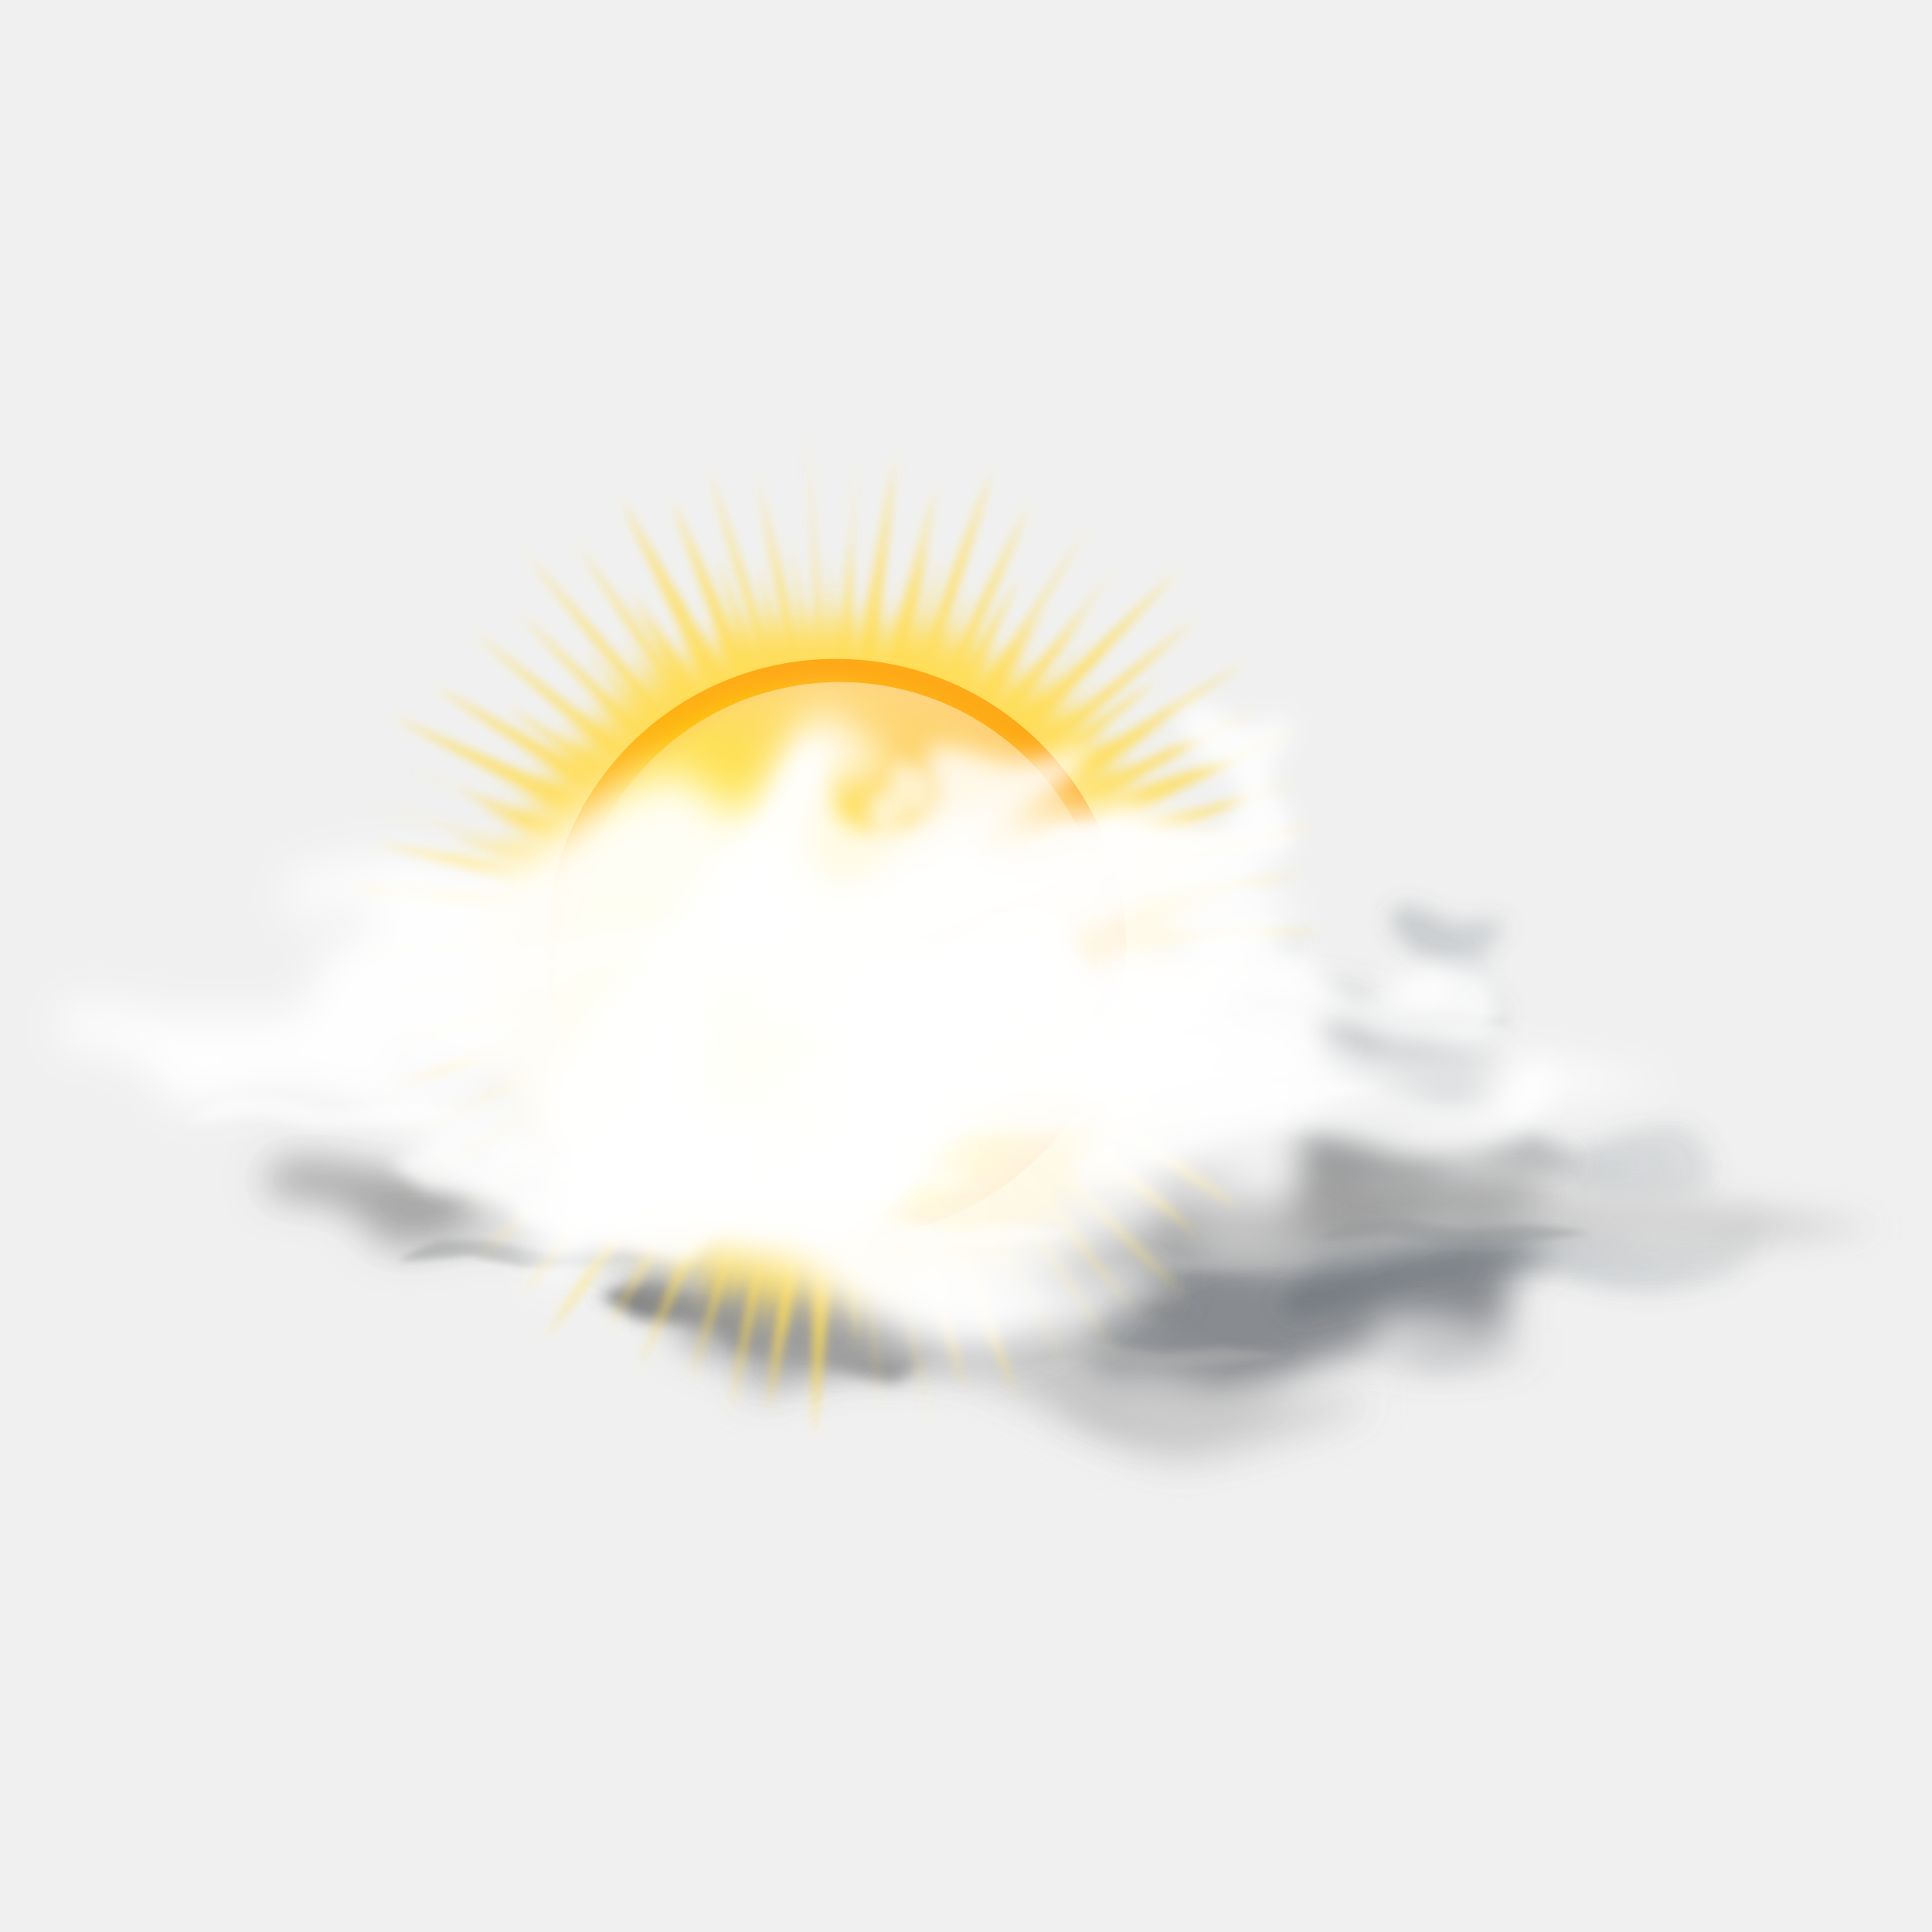
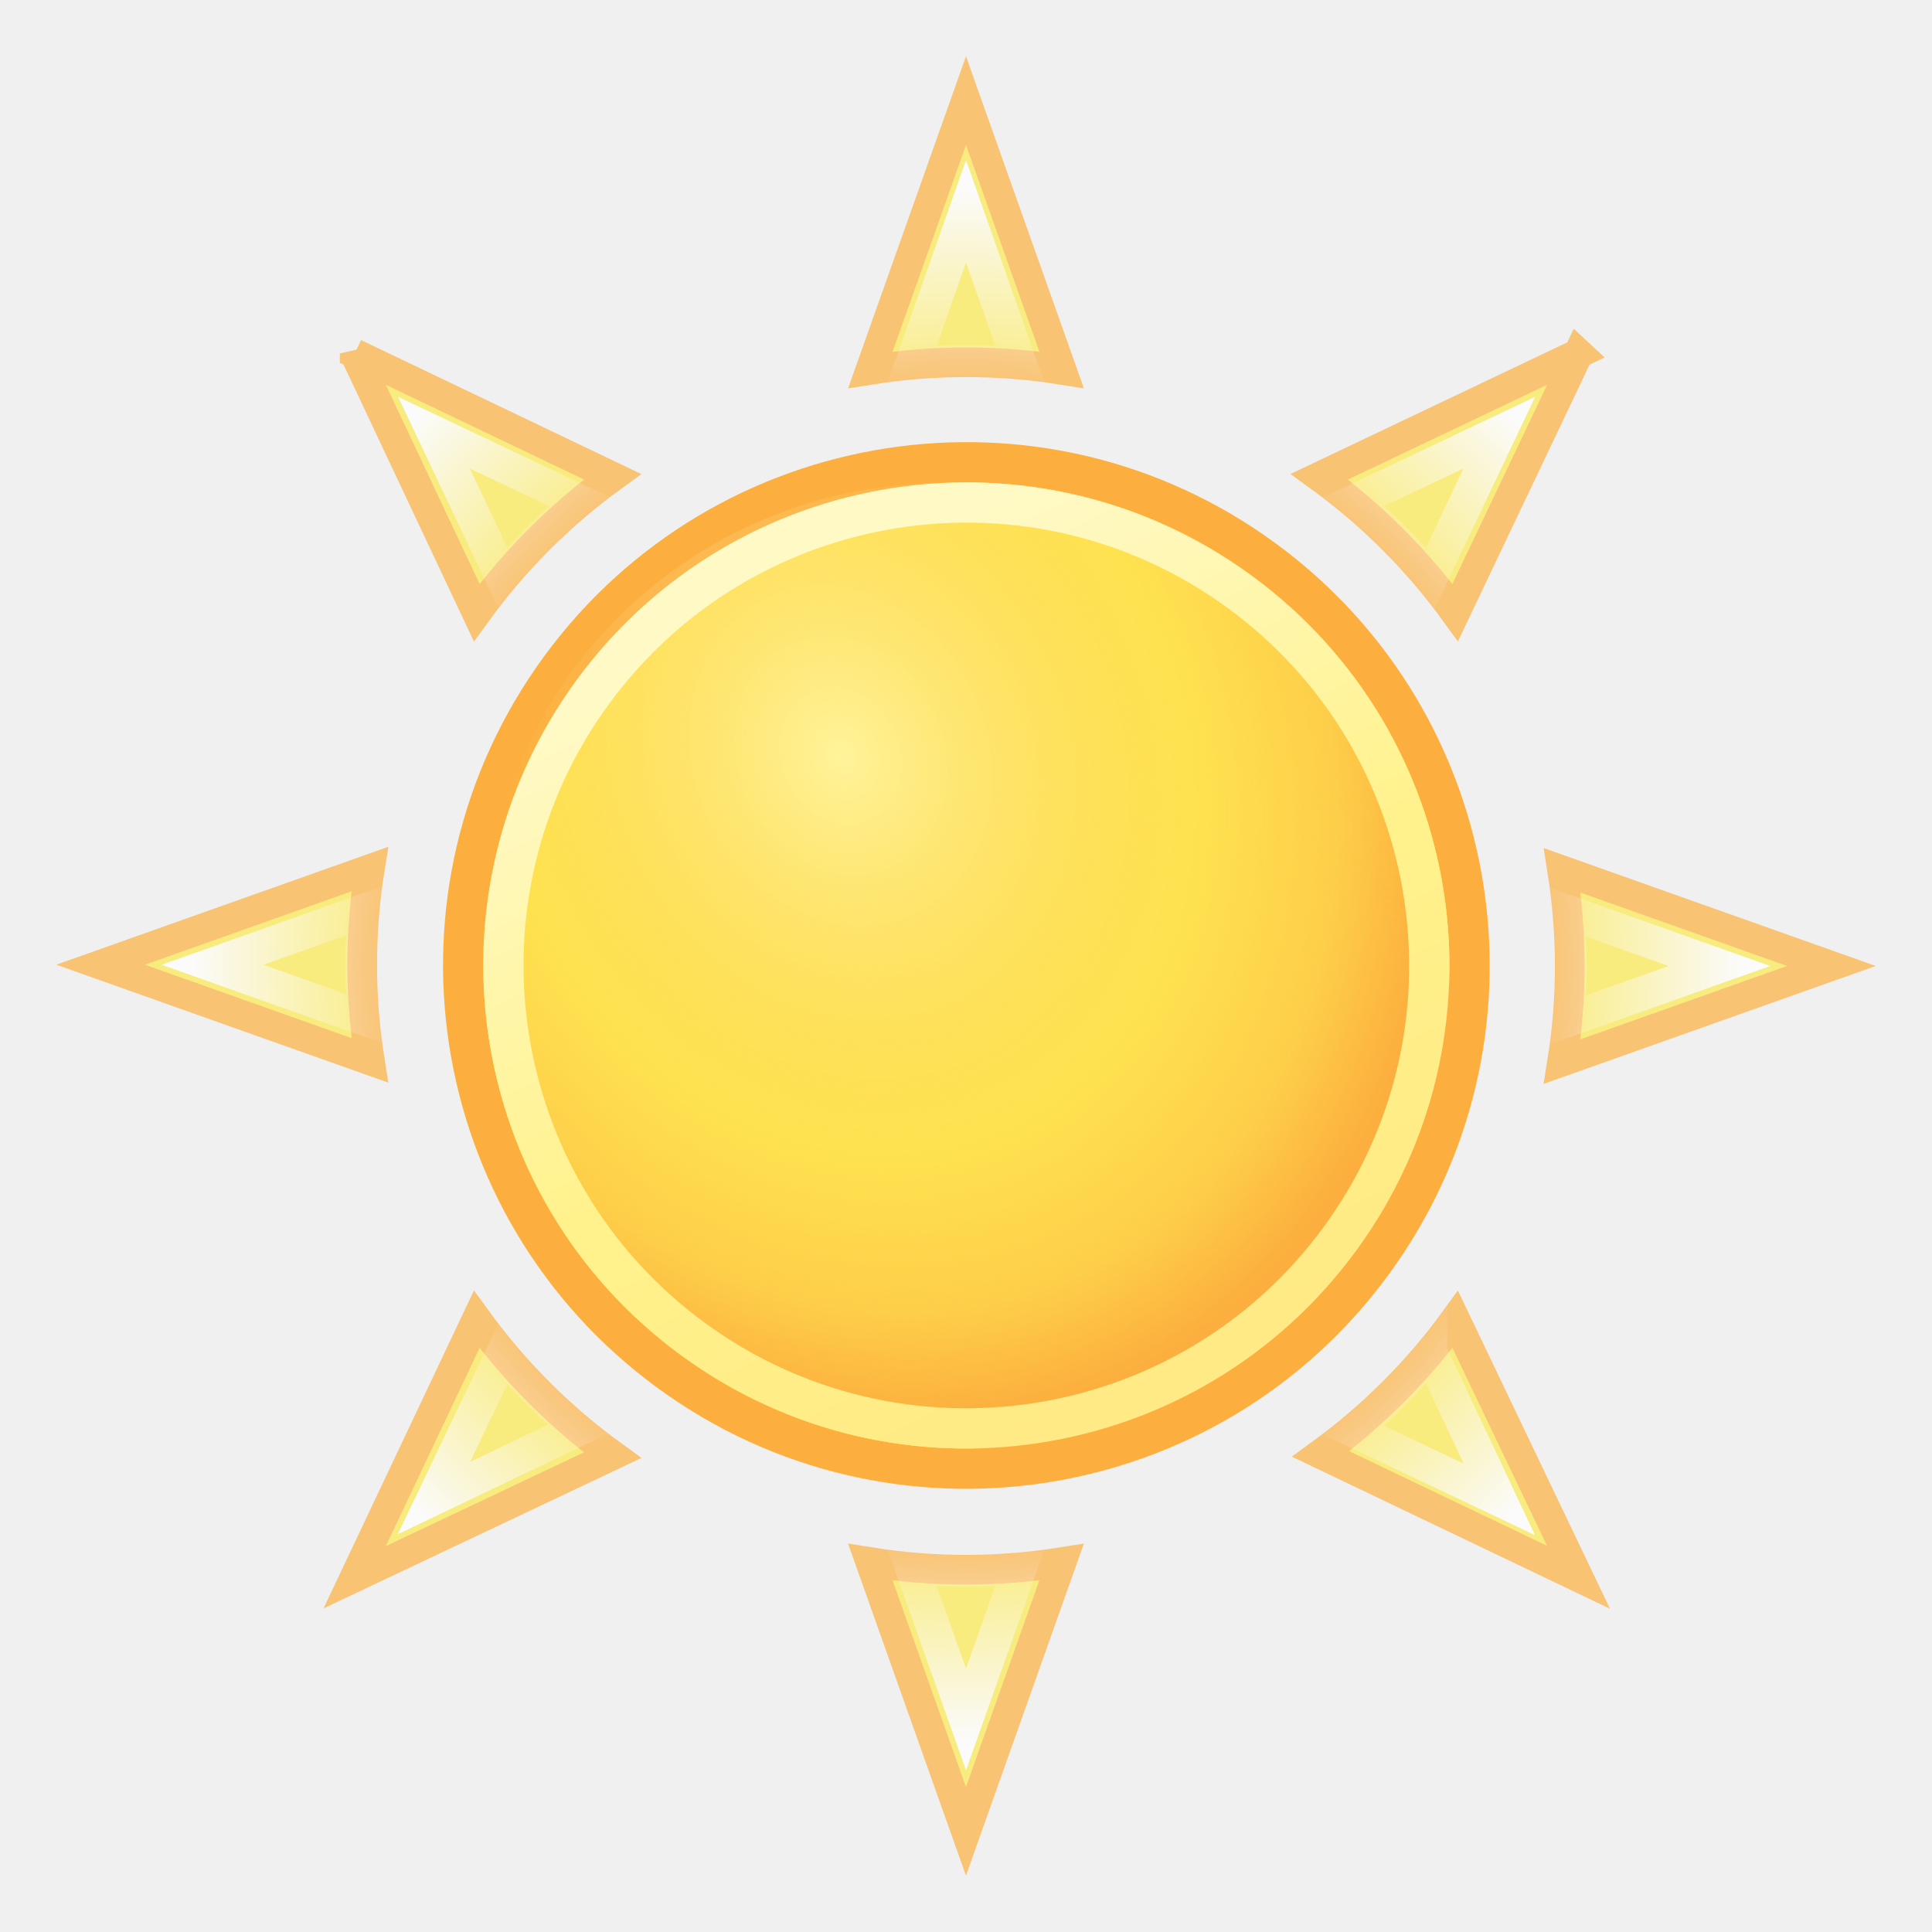
- <svg xmlns="http://www.w3.org/2000/svg" viewBox="0 0 110 110">
+ <svg xmlns="http://www.w3.org/2000/svg" viewBox="0 0 48 48">
  <defs>
-     <filter id="l">
-       <feGaussianBlur stdDeviation="1.037" />
-     </filter>
-     <filter id="k">
-       <feGaussianBlur stdDeviation="1.886" />
-     </filter>
-     <filter id="s">
-       <feGaussianBlur stdDeviation=".98" />
-     </filter>
-     <filter id="r">
-       <feGaussianBlur stdDeviation="3.03" />
-     </filter>
-     <filter id="t">
-       <feGaussianBlur stdDeviation="2.02" />
-     </filter>
-     <filter id="d" x="-.088" y="-.105" width="1.176" height="1.211">
-       <feGaussianBlur stdDeviation="1.831" />
-     </filter>
-     <filter id="g" x="-.065" y="-.183" width="1.13" height="1.365">
-       <feGaussianBlur stdDeviation=".987" />
-     </filter>
-     <filter id="f" x="-.029" y="-.137" width="1.058" height="1.274">
-       <feGaussianBlur stdDeviation=".697" />
-     </filter>
-     <filter id="c" x="-.041" y="-.32" width="1.081" height="1.64">
-       <feGaussianBlur stdDeviation="1.549" />
-     </filter>
-     <filter id="j" x="-.059" y="-.143" width="1.119" height="1.287">
-       <feGaussianBlur stdDeviation="1.635" />
-     </filter>
-     <filter id="i" x="-.121" y="-.354" width="1.241" height="1.709">
-       <feGaussianBlur stdDeviation="1.919" />
-     </filter>
-     <filter id="h" x="-.134" y="-.428" width="1.268" height="1.857">
-       <feGaussianBlur stdDeviation="1.352" />
-     </filter>
-     <filter id="a" x="-.033" y="-.348" width="1.066" height="1.696">
-       <feGaussianBlur stdDeviation=".366" />
-     </filter>
-     <filter id="e" x="-.277" y="-.3" width="1.555" height="1.599">
-       <feGaussianBlur stdDeviation=".788" />
-     </filter>
-     <filter id="b" x="-.111" y="-.468" width="1.223" height="1.936">
-       <feGaussianBlur stdDeviation=".985" />
-     </filter>
-     <linearGradient id="q" x1="-698.88" x2="-562.49" y1="406.01" y2="363.51" gradientUnits="userSpaceOnUse">
-       <stop stop-color="#57646d" offset="0" />
-       <stop stop-color="#57646d" stop-opacity="0" offset="1" />
+     <linearGradient id="c" x1="-28.969" x2="-37.197" y1="-25.327" y2="-9.559" gradientUnits="userSpaceOnUse">
+       <stop stop-color="#fff9c6" offset="0" />
+       <stop stop-color="#fff28c" offset=".542" />
+       <stop stop-color="#ffea85" offset="1" />
    </linearGradient>
-     <linearGradient id="p" x1="-654.24" x2="-665.48" y1="414.32" y2="358.17" gradientUnits="userSpaceOnUse">
-       <stop stop-color="#ccc" offset="0" />
-       <stop stop-color="#808080" offset="1" />
-     </linearGradient>
-     <linearGradient id="o" x1="63.077" x2="183.11" y1="386.07" y2="268.06" gradientUnits="userSpaceOnUse">
-       <stop stop-color="#ff0" offset="0" />
-       <stop stop-color="#ff0" stop-opacity="0" offset="1" />
-     </linearGradient>
-     <linearGradient id="n" x1="142.85" x2="124.3" y1="208.28" y2="313.87" gradientUnits="userSpaceOnUse">
-       <stop stop-color="#fff" offset="0" />
-       <stop stop-color="#fff" stop-opacity="0" offset="1" />
-     </linearGradient>
-     <radialGradient id="m" cx="115.06" cy="341.26" r="50.508" gradientTransform="matrix(.99926 -.03854 .05657 1.4667 -19.219 -154.83)" gradientUnits="userSpaceOnUse">
-       <stop stop-color="#ff0" offset="0" />
-       <stop stop-color="#fea917" offset="1" />
+     <radialGradient id="b" cx="-33.519" cy="-22.113" r="9.5" gradientTransform="matrix(.48774 1.2924 -1.1027 .49724 -41.774 32.415)" gradientUnits="userSpaceOnUse">
+       <stop stop-color="#fff7c2" stop-opacity=".638" offset="0" />
+       <stop stop-color="#fcaf3e" stop-opacity=".183" offset=".594" />
+       <stop stop-color="#fcaf3e" stop-opacity=".505" offset=".839" />
+       <stop stop-color="#fcaf3e" offset="1" />
+     </radialGradient>
+     <radialGradient id="a" cx="24" cy="23.382" r="19.142" gradientTransform="matrix(1.0067 2.2353e-16 -2.2372e-16 1.0075 -.16082 .42698)" gradientUnits="userSpaceOnUse">
+       <stop stop-color="#fff" stop-opacity="0" offset="0" />
+       <stop stop-color="#fff" stop-opacity="0" offset=".75" />
+       <stop stop-color="#fff" offset="1" />
    </radialGradient>
  </defs>
-   <g transform="translate(-403.72 -258.78)">
-     <g transform="matrix(.59035 0 0 .59035 842.29 95.912)">
-       <path d="m-639.68 410.16c2.676 3.585 8.703 3.41 13.132 2.778 2.647-0.378 4.651-2.651 7.071-3.788 2.221-1.044 4.417-2.272 6.819-2.778 5.768-1.216 17.678-0.505 17.678-0.505s-15.248 3.642-15.405-1.515c-0.065-2.13 4.208-0.68 6.314-1.01 2.188-0.343 6.061 3.03 6.566-1.01s-0.758-3.535 0.758-4.041 3.788-1.768 3.788-1.768-3.947-3.164-6.061-4.546c-1.861-1.217-5.159-1.156-5.808-3.283-0.605-1.98 1.214-4.199 2.778-5.556 1.207-1.046 5.051-0.505 4.546-1.515s-2.018-3.37-3.535-4.546c-2.175-1.686-4.977-2.379-7.576-3.283-2.469-0.859-4.985-1.681-7.576-2.02-2.003-0.263-4.042-0.059-6.061 0-2.866 0.084-5.971-0.669-8.586 0.505-2.715 1.219-5.066 3.611-6.313 6.313-4.426 9.584-8.84 23.108-2.525 31.567z" fill="#76797e" filter="url(#d)" opacity=".85" />
-       <path d="m-656.47 379.9c2.21-2.652 5.511-4.321 7.5-7.143 0.675-0.958 0.74-2.266 1.429-3.214 0.941-1.296 2.015-3.594 3.571-3.214 1.976 0.483 0.602 4.386 2.143 5.714 1.291 1.113 3.303 1.228 5 1.071 1.541-0.142 3.5-0.453 4.286-1.786 0.547-0.929-0.792-2.228-0.357-3.214 0.327-0.741-2.82-1.535 1.964-1.429 1.718 0.038 4.612 1.42 6.964 1.25 2.065-0.149 7.767-1.692 5.893-1.964 1.547 2.943-4.485 4.926-6.964 7.143-1.012 0.905-3.547 1.184-3.214 2.5 0.355 1.404 2.843 0.843 4.286 0.714 1.763-0.157 3.418-0.991 5-1.786 1.534-0.771 2.597-2.549 4.286-2.857 1.562-0.285 3.08 0.788 4.643 1.071 1.772 0.322 3.816 1.648 5.357 0.714 1.192-0.722 1.916-2.623 1.429-3.929-0.429-1.148-2.351-0.916-3.214-1.786-1.051-1.059-3.002-2.709-2.143-3.929 1.319-1.872 4.496 1.019 6.786 1.071 1.078 0.025 2.153-0.546 3.214-0.357 0.262 0.047 0.64 0.102 0.714 0.357 0.388 1.333-2.017 2.189-2.143 3.571-0.184 2.026 2.767 3.778 2.143 5.714-0.527 1.634-2.7 2.2-4.286 2.857-1.683 0.697-3.606 0.572-5.357 1.071-2.934 0.838-5.774 1.995-8.572 3.214-0.976 0.426-2.979 0.371-2.857 1.429 0.295 2.553 4.934 1.929 7.5 1.786 3.158-0.177 5.766-3.177 8.929-3.214 1.506-0.018 2.929 0.776 4.286 1.429 2.173 1.044 3.693 3.533 6.071 3.929 2.421 0.402 4.707-1.486 7.143-1.786 1.772-0.218 3.897-1.029 5.357 0 1.447 1.02 2.696 3.482 1.786 5-1.672 2.786-6.394 1.4-9.643 1.429-2.761 0.024-7.35-3.694-8.214-1.071-0.767 2.328 4.109 2.777 6.429 3.571 2.963 1.014 6.165 1.693 9.286 1.429 1.5-0.127 2.847-0.984 4.286-1.429 0.828-0.256 1.893-1.333 2.5-0.714 1.133 1.157-0.326 3.457-1.429 4.643-1.566 1.683-4.169 2.076-6.429 2.5-1.872 0.351-3.821 0.212-5.714 0-2.669-0.299-5.188-1.486-7.857-1.786-1.775-0.199-3.579-0.168-5.357 0-2.534 0.239-5.037 0.787-7.5 1.429-2.186 0.57-4.199 1.781-6.429 2.143-1.645 0.267-4.105 1.406-5 0-1.059-1.662 3.453-3.632 2.5-5.357-1.393-2.52-5.733-1.558-8.571-1.071-2.624 0.449-5.08 1.889-7.143 3.571-1.643 1.34-1.929 4.298-3.929 5-3.46 1.215-7.095-1.908-10.714-2.5-7.435-1.216-19.236 4.647-22.5-2.143-3.391-7.053 7.848-13.631 12.857-19.643z" fill="url(#q)" filter="url(#l)" opacity=".85" />
-       <path d="m-650.54 388.69 7.576 1.515 6.061 2.02 6.061 0.505 5.051-0.505s0.505-1.01 2.525-1.515 1.01-0.505 3.03-1.01 4.546-1.515 4.546-1.515l1.515-1.01s0-1.01-2.525-1.515-3.535-5.051-3.535-5.051-3.03-1.515-5.556-0.505-5.051 3.03-8.081 3.535-9.091-1.01-9.091-1.01l-4.546 3.03z" fill="#999" filter="url(#g)" opacity=".9" />
-       <path d="m-685.14 400.81 5.303-2.02 4.293 1.768s1.01-1.515 2.273-1.768 3.788 1.263 4.798 1.263-5.556 0 3.03 0.505 8.334 1.515 8.081 0.253-3.283-4.041 0.758-3.283l4.041 0.758 6.061-1.515 6.819 3.283 3.03 0.253s4.546 0.758 5.808 1.515 5.808 0.505 1.263 0.758-3.788-1.768-6.314 0.758-5.303 3.788-6.566 3.788-4.041-0.758-6.313-0.758-4.041-0.505-5.051 0.253-1.768 2.778-3.788 2.273-7.576-2.02-7.576-2.02h-2.525l-4.546-1.01s-0.253-1.263-1.515-1.768-4.546-0.758-4.546-0.758l-3.03-0.253z" fill="#666" filter="url(#f)" opacity=".8" />
-       <path d="m-640.69 388.19 14.395 1.515s5.303-2.778 6.061-2.525 5.051 1.515 5.051 1.515 5.556-0.253 6.819-0.505 10.102-1.263 10.102-1.263 6.566 3.535 7.576 3.535 13.385 1.263 13.385 1.263l16.162 2.525-15.405 2.02-16.415-0.505-8.586-0.253-18.183 3.03-12.122-1.768-20.961 1.768z" fill="#ccc" filter="url(#c)" opacity=".8" />
-       <path d="m-662.15 399.8c2.264 3.141 7.82 0.759 11.617 0 2.146-0.429 3.875-2.42 6.061-2.525 2.287-0.11 4.287 1.793 6.566 2.02 1.684 0.168 3.407-0.103 5.051-0.505 2.642-0.647 4.905-2.516 7.576-3.03 2.48-0.478 5.051 0 7.576 0 1.852 0 3.731 0.313 5.556 0 2.992-0.512 5.595-2.518 8.586-3.03 1.991-0.341 4.844 1.613 6.061 0 0.738-0.979 5.379-0.91 4.347-1.571-1.864-1.195-9.819-0.265-11.923-0.954-1.358-0.444-10.389 0.506-5.709-3.388-1.086-6.283-7.788 6.016-13.484 5.913-2.345-0.042-6.588-0.181-6.566-2.525 0.018-1.97 4.346-0.465 5.556-2.02 1.038-1.336 1.587-3.75 0.505-5.051-1.297-1.558-4.073-0.108-6.061-0.505-4.856-0.97-9.916-1.965-14.142-4.546-1.626-0.993-2.136-4.073-4.041-4.041-3.454 0.059-5.306 4.607-7.071 7.576-3.265 5.492-9.796 13-6.061 18.183z" fill="#999" filter="url(#j)" opacity=".8" />
-       <path d="m-642.91 363.82c-3.965 6e-3 -4.956 7.538-8.906 7.875-1.811 0.154-2.847-2.705-4.656-2.875-6.978-0.654-12.715 6.529-19.656 7.5-2.722 0.381-5.492-1.255-8.188-0.719-3.29 0.655-11.877 0.683-11.08 3.942 0.565 2.313 8.562-1.56 9.268 0.714 0.686 2.208-4.395 2.021-5.688 3.938-0.614 0.91 0.147 2.513-0.719 3.188-3.288 2.562-6.21 1.199-10.357 1.621-4.137 0.42-14.185-3.277-14.299 0.879-0.058 2.109 4.131 0.965 6.063 1.812 1.271 0.558 2.612 1.143 3.594 2.125 0.491 0.491 0.448 1.458 1.062 1.781 3.379 1.776 7.63-0.991 11.438-0.719 2.911 0.208 5.794 0.889 8.562 1.812 3.991 1.331 7.441 4.029 11.438 5.344 1.73 0.569 4.303-0.432 5.344 1.062 1.309 1.879-2.79 5.278-1.062 6.781 2.159 1.879 5.388-2.079 8.219-2.5 2.708-0.403 5.505-0.363 8.219 0 2.691 0.36 5.319 1.158 7.844 2.156 2.13 0.842 3.946 2.345 6.062 3.219 4.142 1.711 8.448 4.632 12.875 3.938 3.295-0.517 29.652-8.142 8.219-5.719-0.622-3.792-2.662 0.815-11.094-3.219-2.043-0.977-5.506 1.497-6.781-0.375-1.06-1.555 0.49-3.974 1.781-5.344 1.319-1.399 4.825-0.313 5.375-2.156 0.415-1.393-1.517-2.493-2.5-3.562-1.259-1.369-2.428-3.411-4.281-3.562-2.34-0.191-4.051 2.405-6.094 3.562-1.298 0.735-2.435 1.908-3.906 2.156-2.142 0.361-4.99 0.526-6.437-1.094-1.509-1.689 0.088-4.564-0.375-6.781-0.208-0.996-1.549-1.951-1.063-2.844 1.341-2.46 5.5-1.103 8.219-1.781 4.681-1.168 9.319-2.544 13.938-3.938 3.352-1.011 3.941-1.986 10-3.219 0.922-1.57 11.124-2.709 9.621-3.737-1.697-1.159-14.759-0.935-16.777-0.545-2.269 0.439-4.505 1.036-6.781 1.438-2.487 0.439-5.677 2.81-7.5 1.062-1.727-1.656-0.249-4.968 0.719-7.156 1.99-1.869 14.251 1.8 0.344-6.062zm-43.562 28.406 3.938 0.531 4.812 1.781 2.844 0.906 2.344 1.062-0.906 0.875-2.312-0.531-3.406-0.875-2.656-1.625-3.594-1.594z" fill="url(#p)" filter="url(#k)" opacity=".95" />
-       <path d="m-668.72 407.88c2.819 0.73 4.797 0.087 7.071 0s4.462-0.336 6.566-0.505 3.942-0.096 6.061-0.505 5.029-0.839 6.566-2.02 3.493-2.026 2.525-4.041-6.39-0.302-8.586-1.01-2.695-1.737-4.546-2.525-4.565-2.23-6.566-2.02-3.012 1.438-4.546 2.525-2.227 3.009-4.546 4.041-8.45-2.184-9.091 1.01 6.273 4.32 9.091 5.051z" fill="#999" filter="url(#i)" opacity=".9" />
-       <path d="m-615.18 382.63 6.061 2.525 4.041-2.525 4.041 1.01 5.556 2.525 4.546 1.515s-1.515 1.01-3.535 0.505-6.566-1.01-6.566-1.01l-6.566 3.03-4.041-1.01-3.535-2.02z" fill="#a6a7a7" filter="url(#h)" opacity=".9" />
-       <path d="m-642.71 398.04 7.071-0.505 5.051 1.01 7.576-0.253 7.071-1.01-6.061-0.758s-3.788 0.253-5.303 0.505-5.556-1.01-6.819-1.01h-3.788c-1.768 0-4.798 2.02-4.798 2.02z" fill="#b3b3b3" filter="url(#a)" opacity=".5" />
-       <path d="m-639.43 371.52 2.525-1.515 0.758-2.273 2.525 0.758 1.01 0.505v3.03h-2.02l-2.778 2.02z" fill="#9c9ea0" filter="url(#e)" opacity=".673" />
-       <path d="m-616.19 395.51 7.071-0.505 5.051 1.01 7.576-0.253 7.071-1.01-6.061-0.758s-3.788 0.253-5.303 0.505-5.556-1.01-6.819-1.01h-3.788c-1.768 0-4.798 2.02-4.798 2.02z" fill="#959798" filter="url(#a)" opacity=".5" />
-       <path d="m-623.77 375.05 7.071-0.505 5.051 1.01 7.576-0.253 7.071-1.01-6.061-0.758s-3.788 0.253-5.303 0.505-5.556-1.01-6.819-1.01h-3.788c-1.768 0-4.798 2.02-4.798 2.02z" fill="#959798" filter="url(#a)" opacity=".5" />
-       <path d="m-645.49 407.38 7.071-0.505 5.051 1.01 7.576-0.253 7.071-1.01-6.061-0.758s-3.788 0.253-5.303 0.505-5.556-1.01-6.819-1.01h-3.788c-1.768 0-4.798 2.02-4.798 2.02z" fill="#b3b3b3" filter="url(#a)" opacity=".5" />
-       <path d="m-704.58 397.53 7.071-0.505 5.051 1.01 7.576-0.253 7.071-1.01-6.061-0.758s-3.788 0.253-5.303 0.505-5.556-1.01-6.819-1.01h-3.788c-1.768 0-4.798 2.02-4.798 2.02z" fill="#959798" filter="url(#a)" opacity=".5" />
-       <path d="m-676.04 385.66 4.041-2.525 2.778 0.253 4.546-1.515h5.556l4.293-0.505-2.273 3.283-4.041-0.758-4.798 1.01-4.293 1.515z" fill="#808080" filter="url(#b)" opacity=".6" />
-     </g>
-     <path transform="matrix(.29027 0 0 .29027 413.07 181.28)" d="m126.25 352.5 2.406 52.281-5.906-32.281 4.156 32.812-4.188-17.781-2.625-16.219 1.719 12.344-5.562-23.719 7.594 43.031-7.594-25.844 3.969 21.312-13.781-40.562 12.281 44-10.531-26.125 5.938 20.625-14.719-31.812 13.906 40.594-9.938-16.938-3.406-6.562 1.344 3.031-11.906-20.281 21.281 46.781-0.969-1.344-18-27.719 6.781 12.094-7.5-10.438 10.188 17.844-20.688-28.656 22.312 35.594-13.562-16.969 13.75 20.219-32.406-36.75 26.812 34.75-15.844-16.281 17.656 21.188-29.938-27.812 32.5 35.25-12.5-9.375-28.938-22.094 37.375 33.375-31.031-18.906 4.188 3.156-1.531-0.938 10.375 7.688 4.812 3.656-31.938-17.344 31.062 21.25-15.5-8.5 18.75 10.719 2.156 1.469-44.625-18.875 34.469 18.938-17-7.281 20.594 9.25 7.625 4.188-20.906-6.625-21.406-7.969 15.719 6.156-5.875-1.875 13.25 5.75-9.812-2.875 27.375 12.406-2.094-0.406-45.219-11.969 36.062 10.219-21.531-4.125 16.375 5.594-30.812-4.312 15.688 4.469-0.625-0.094 0.719 0.125 19.75 5.656-13.594-0.562-7.156-0.844 5 0.75-25.25-1.062 43.188 7.906-3.125 0.156-23.781-0.469 16.469 0.844-15.406 0.781 19.219 1.719-34.312 1.031 46.938 0.094 0.938 0.094-27.438 3.688 32.625-1.531-30.344 3.906-4.344 0.531-21.906 2.812 50.469-4.812-28.812 6.75 22.719-3.281-15.656 4.531-9.5 2.125 6.312-1.219-16.312 4.719 45.281-8.812-30.375 9.688 22.188-6.406-38.531 15.281 46.219-13.75-30.625 13.156 33.094-13.156-29.5 15 4.344-1.75-19.188 9.406 31.188-14.219 13.156-5.312-24 14.938 30.062-15.938-49.812 30.719 48.312-28-27.625 21.156 19.625-13-17.469 14.812-3.125 2.344 2.125-1.5-9.938 8.406 41.25-30.344-26.688 25.969 6.625-5.312-18.656 19.188 32.031-28.719 7.656-6.812-24.969 29.5 13.625-13.281-4.25 5.531-6.031 7.469 1.844-2-11.688 15.312 31.25-33.781-1.031 1.656-13.75 19.531 6.656-8.156-18.5 29.844 29.625-39.031-13.75 24.25 12.469-18.625-16.188 32.094 22.406-37.344 3-4.844-13.594 31.719 5.219-10.094-10.938 28.25 22.375-47.156-11.156 35.062 8.469-21.125-1.125 4.281-4.594 16.094 1.219-3.312-4.844 18.281 12.656-36.875-5.5 22.938 6.938-18.594-6.344 38.938 9.438-39.625-3.406 24.406 4.406-16.562-2.812 30.938 3.844-18.062-0.219 3.094 0.906-6.375 4.094-19.25 0.312 45.688 5.438-48.25 3.062 30.406 0.5-25.156 4.188 37.25-3.969-46.062 5.375 28.062-1.875-27.406 10.219 48.219-8.781-47.5 8.406 28.656-2.688-16.125 9.781 28.188-8.688-39.562 6.688 14.531 3.469 9-2.031-5.906 10.562 22.938-14.625-45.25 2.219 3.844 12.312 24.562-7.125-15.594 7.656 13.219-6.188-14.438 15.375 27.25-21.125-40.844 15.594 24.562-21.094-37.594 36.875 52.656-26.125-40.344 18.719 23.969-17.25-24.75 28.719 33.25-19.188-24.781 11.312 13.344-22.812-28.969 22.375 22-5.875-7.531 24.062 22.906-35.75-37.938-1.688-2.188 26.938 21.844-9.781-10.344 13.031 10.312-7.031-6.188 16.312 11.906-27.438-26.281 36.219 21.438-34.75-27.344 18.438 8.719 7.219 3.875-4.312-2.5 2.844 1.344-20.156-13.031 35.438 16.844-41-21.156 27.969 10.719-38.188-16.594-3.844-2.5 25.438 9.188 17.25 6.312-2.094-0.844 22.062 7.969-44.781-17.844 30.188 8.312-32.188-10.406 46.344 10.312-15.906-4.281-24.938-7.344 21.781 3.562-25-6.406 50.281 6.188-49.656-8.344 29.031 1.875-19.938-3.094 33.188 0.469-14.031-1.438 4.688 0.125-11.469-0.844-24.562-2.562 19.062-1.562 11.5-0.5-4.062-0.125 23.281-1.938-53.188-0.344 37.125-5.219-13.781 0.906 12.312-2.188-15.594 1.344 29.625-5.656-42.594 4.938 27.438-6.406-19.344 2.562 36.938-10.844-43.812 9.438 27.906-9.438-22.406 5.25 33.906-13.375-26.281 7.562 8.812-3.375-24.969 7.531 42.969-21.969-26.562 10.5 8.844-4.406-28.844 11.844 0.344-0.219 38.312-21.469-17.188 8.094 5.5-3.5-25.125 12.719-9.25 4.344 29.156-19.781-6.375 3.594 4.844-3.344-2 1.188 19.25-13.406-45.688 27.188 28.312-23.5-6.281 4.375 4.719-3.969-22.531 16.406 31.5-28.906-31.219 24.156 13.5-13.406-22.25 20.219 22.219-24.531-1.406 1.312 15.656-17.438-30 28.281 12.688-15.312-21.125 23.281 20.625-27.75-7.5 8.531 12.594-16.906-29.969 36.594-1.406 1.594 18-30.594-6.969 9.906 4.938-8.062-4.781 7.062 15.094-24.938-29 43.375 15.844-34.125-6.25 11.031 4.312-8.906-11.906 21.906 15.469-38.094-18.75 37.188 7.688-21.594-8.594 19.438 12.531-42.312-15.719 40.562 5.812-23.219-7.719 23.281 5.062-25.594-2.938 10.312 4.344-21.844-7.812 28.125 2.594-14.594-3.75 18.844-4.656 16.781 2.156-22.062 1.25-11.875-0.125 0.75 2.125-21.562-5.281 30.062 1.219-15.438-2 19.969-3.281 18.594v-2l1.469-50.406-1.281 25.344 0.062-9.25-2.062 25.188-1.906-22.562 0.969 34.062-0.562 7.031-0.188-1-2.625-41.469 0.438 10.906-2.188-32.406z" fill="#fd5" filter="url(#s)" opacity=".8" />
-     <path transform="matrix(.37814 0 0 .37814 400.59 193.51)" d="m184.86 316.97c0 27.895-22.613 50.508-50.508 50.508s-50.508-22.613-50.508-50.508 22.613-50.508 50.508-50.508 50.508 22.613 50.508 50.508z" fill="#fd5" filter="url(#r)" opacity=".94" />
-     <path transform="matrix(.32734 0 0 .32734 407.33 209.07)" d="m184.86 316.97c0 27.895-22.613 50.508-50.508 50.508s-50.508-22.613-50.508-50.508 22.613-50.508 50.508-50.508 50.508 22.613 50.508 50.508z" fill="url(#m)" />
-     <path transform="matrix(.30115 0 0 .30115 411.08 217.37)" d="m184.86 316.97c0 27.895-22.613 50.508-50.508 50.508s-50.508-22.613-50.508-50.508 22.613-50.508 50.508-50.508 50.508 22.613 50.508 50.508z" fill="url(#o)" filter="url(#t)" />
-     <path transform="matrix(.30115 0 0 .30115 411.08 217.37)" d="m184.86 316.97c0 27.895-22.613 50.508-50.508 50.508s-50.508-22.613-50.508-50.508 22.613-50.508 50.508-50.508 50.508 22.613 50.508 50.508z" fill="url(#n)" />
-     <g transform="matrix(.59035 0 0 .69376 830.28 46.91)" fill="#fff">
-       <path d="m-639.68 410.16c2.676 3.585 8.703 3.41 13.132 2.778 2.647-0.378 4.651-2.651 7.071-3.788 2.221-1.044 4.417-2.272 6.819-2.778 5.768-1.216 17.678-0.505 17.678-0.505s-15.248 3.642-15.405-1.515c-0.065-2.13 4.208-0.68 6.314-1.01 2.188-0.343 6.061 3.03 6.566-1.01s-0.758-3.535 0.758-4.041 3.788-1.768 3.788-1.768-3.947-3.164-6.061-4.546c-1.861-1.217-5.159-1.156-5.808-3.283-0.605-1.98 1.214-4.199 2.778-5.556 1.207-1.046 5.051-0.505 4.546-1.515s-2.018-3.37-3.535-4.546c-2.175-1.686-4.977-2.379-7.576-3.283-2.469-0.859-4.985-1.681-7.576-2.02-2.003-0.263-4.042-0.059-6.061 0-2.866 0.084-5.971-0.669-8.586 0.505-2.715 1.219-5.066 3.611-6.313 6.313-4.426 9.584-8.84 23.108-2.525 31.567z" filter="url(#d)" opacity=".85" />
-       <path d="m-656.47 379.9c2.21-2.652 5.511-4.321 7.5-7.143 0.675-0.958 0.74-2.266 1.429-3.214 0.941-1.296 2.015-3.594 3.571-3.214 1.976 0.483 0.602 4.386 2.143 5.714 1.291 1.113 3.303 1.228 5 1.071 1.541-0.142 3.5-0.453 4.286-1.786 0.547-0.929-0.792-2.228-0.357-3.214 0.327-0.741-2.82-1.535 1.964-1.429 1.718 0.038 4.612 1.42 6.964 1.25 2.065-0.149 7.767-1.692 5.893-1.964 1.547 2.943-4.485 4.926-6.964 7.143-1.012 0.905-3.547 1.184-3.214 2.5 0.355 1.404 2.843 0.843 4.286 0.714 1.763-0.157 3.418-0.991 5-1.786 1.534-0.771 2.597-2.549 4.286-2.857 1.562-0.285 3.08 0.788 4.643 1.071 1.772 0.322 3.816 1.648 5.357 0.714 1.192-0.722 1.916-2.623 1.429-3.929-0.429-1.148-2.351-0.916-3.214-1.786-1.051-1.059-3.002-2.709-2.143-3.929 1.319-1.872 4.496 1.019 6.786 1.071 1.078 0.025 2.153-0.546 3.214-0.357 0.262 0.047 0.64 0.102 0.714 0.357 0.388 1.333-2.017 2.189-2.143 3.571-0.184 2.026 2.767 3.778 2.143 5.714-0.527 1.634-2.7 2.2-4.286 2.857-1.683 0.697-3.606 0.572-5.357 1.071-2.934 0.838-5.774 1.995-8.572 3.214-0.976 0.426-2.979 0.371-2.857 1.429 0.295 2.553 4.934 1.929 7.5 1.786 3.158-0.177 5.766-3.177 8.929-3.214 1.506-0.018 2.929 0.776 4.286 1.429 2.173 1.044 3.693 3.533 6.071 3.929 2.421 0.402 4.707-1.486 7.143-1.786 1.772-0.218 3.897-1.029 5.357 0 1.447 1.02 2.696 3.482 1.786 5-1.672 2.786-6.394 1.4-9.643 1.429-2.761 0.024-7.35-3.694-8.214-1.071-0.767 2.328 4.109 2.777 6.429 3.571 2.963 1.014 6.165 1.693 9.286 1.429 1.5-0.127 2.847-0.984 4.286-1.429 0.828-0.256 1.893-1.333 2.5-0.714 1.133 1.157-0.326 3.457-1.429 4.643-1.566 1.683-4.169 2.076-6.429 2.5-1.872 0.351-3.821 0.212-5.714 0-2.669-0.299-5.188-1.486-7.857-1.786-1.775-0.199-3.579-0.168-5.357 0-2.534 0.239-5.037 0.787-7.5 1.429-2.186 0.57-4.199 1.781-6.429 2.143-1.645 0.267-4.105 1.406-5 0-1.059-1.662 3.453-3.632 2.5-5.357-1.393-2.52-5.733-1.558-8.571-1.071-2.624 0.449-5.08 1.889-7.143 3.571-1.643 1.34-1.929 4.298-3.929 5-3.46 1.215-7.095-1.908-10.714-2.5-7.435-1.216-19.236 4.647-22.5-2.143-3.391-7.053 7.848-13.631 12.857-19.643z" filter="url(#l)" opacity=".85" />
-       <path d="m-650.54 388.69 7.576 1.515 6.061 2.02 6.061 0.505 5.051-0.505s0.505-1.01 2.525-1.515 1.01-0.505 3.03-1.01 4.546-1.515 4.546-1.515l1.515-1.01s0-1.01-2.525-1.515-3.535-5.051-3.535-5.051-3.03-1.515-5.556-0.505-5.051 3.03-8.081 3.535-9.091-1.01-9.091-1.01l-4.546 3.03z" filter="url(#g)" opacity=".9" />
-       <path d="m-685.14 400.81 5.303-2.02 4.293 1.768s1.01-1.515 2.273-1.768 3.788 1.263 4.798 1.263-5.556 0 3.03 0.505 8.334 1.515 8.081 0.253-3.283-4.041 0.758-3.283l4.041 0.758 6.061-1.515 6.819 3.283 3.03 0.253s4.546 0.758 5.808 1.515 5.808 0.505 1.263 0.758-3.788-1.768-6.314 0.758-5.303 3.788-6.566 3.788-4.041-0.758-6.313-0.758-4.041-0.505-5.051 0.253-1.768 2.778-3.788 2.273-7.576-2.02-7.576-2.02h-2.525l-4.546-1.01s-0.253-1.263-1.515-1.768-4.546-0.758-4.546-0.758l-3.03-0.253z" filter="url(#f)" opacity=".8" />
-       <path d="m-640.69 388.19 14.395 1.515s5.303-2.778 6.061-2.525 5.051 1.515 5.051 1.515 5.556-0.253 6.819-0.505 10.102-1.263 10.102-1.263 6.566 3.535 7.576 3.535 13.385 1.263 13.385 1.263l16.162 2.525-15.405 2.02-16.415-0.505-8.586-0.253-18.183 3.03-12.122-1.768-20.961 1.768z" filter="url(#c)" opacity=".8" />
-       <path d="m-662.15 399.8c2.264 3.141 7.82 0.759 11.617 0 2.146-0.429 3.875-2.42 6.061-2.525 2.287-0.11 4.287 1.793 6.566 2.02 1.684 0.168 3.407-0.103 5.051-0.505 2.642-0.647 4.905-2.516 7.576-3.03 2.48-0.478 5.051 0 7.576 0 1.852 0 3.731 0.313 5.556 0 2.992-0.512 5.595-2.518 8.586-3.03 1.991-0.341 4.844 1.613 6.061 0 0.738-0.979 5.379-0.91 4.347-1.571-1.864-1.195-9.819-0.265-11.923-0.954-1.358-0.444-10.389 0.506-5.709-3.388-1.086-6.283-7.788 6.016-13.484 5.913-2.345-0.042-6.588-0.181-6.566-2.525 0.018-1.97 4.346-0.465 5.556-2.02 1.038-1.336 1.587-3.75 0.505-5.051-1.297-1.558-4.073-0.108-6.061-0.505-4.856-0.97-9.916-1.965-14.142-4.546-1.626-0.993-2.136-4.073-4.041-4.041-3.454 0.059-5.306 4.607-7.071 7.576-3.265 5.492-9.796 13-6.061 18.183z" filter="url(#j)" opacity=".8" />
-       <path d="m-642.91 363.82c-3.965 6e-3 -4.956 7.538-8.906 7.875-1.811 0.154-2.847-2.705-4.656-2.875-6.978-0.654-12.715 6.529-19.656 7.5-2.722 0.381-5.492-1.255-8.188-0.719-3.29 0.655-11.877 0.683-11.08 3.942 0.565 2.313 8.562-1.56 9.268 0.714 0.686 2.208-4.395 2.021-5.688 3.938-0.614 0.91 0.147 2.513-0.719 3.188-3.288 2.562-6.21 1.199-10.357 1.621-4.137 0.42-14.185-3.277-14.299 0.879-0.058 2.109 4.131 0.965 6.063 1.812 1.271 0.558 2.612 1.143 3.594 2.125 0.491 0.491 0.448 1.458 1.062 1.781 3.379 1.776 7.63-0.991 11.438-0.719 2.911 0.208 5.794 0.889 8.562 1.812 3.991 1.331 7.441 4.029 11.438 5.344 1.73 0.569 4.303-0.432 5.344 1.062 1.309 1.879-2.79 5.278-1.062 6.781 2.159 1.879 5.388-2.079 8.219-2.5 2.708-0.403 5.505-0.363 8.219 0 2.691 0.36 5.319 1.158 7.844 2.156 2.13 0.842 3.946 2.345 6.062 3.219 4.142 1.711 8.448 4.632 12.875 3.938 3.295-0.517 29.652-8.142 8.219-5.719-0.622-3.792-2.662 0.815-11.094-3.219-2.043-0.977-5.506 1.497-6.781-0.375-1.06-1.555 0.49-3.974 1.781-5.344 1.319-1.399 4.825-0.313 5.375-2.156 0.415-1.393-1.517-2.493-2.5-3.562-1.259-1.369-2.428-3.411-4.281-3.562-2.34-0.191-4.051 2.405-6.094 3.562-1.298 0.735-2.435 1.908-3.906 2.156-2.142 0.361-4.99 0.526-6.437-1.094-1.509-1.689 0.088-4.564-0.375-6.781-0.208-0.996-1.549-1.951-1.063-2.844 1.341-2.46 5.5-1.103 8.219-1.781 4.681-1.168 9.319-2.544 13.938-3.938 3.352-1.011 3.941-1.986 10-3.219 0.922-1.57 11.124-2.709 9.621-3.737-1.697-1.159-14.759-0.935-16.777-0.545-2.269 0.439-4.505 1.036-6.781 1.438-2.487 0.439-5.677 2.81-7.5 1.062-1.727-1.656-0.249-4.968 0.719-7.156 1.99-1.869 14.251 1.8 0.344-6.062zm-43.562 28.406 3.938 0.531 4.812 1.781 2.844 0.906 2.344 1.062-0.906 0.875-2.312-0.531-3.406-0.875-2.656-1.625-3.594-1.594z" filter="url(#k)" opacity=".95" />
-       <path d="m-668.72 407.88c2.819 0.73 4.797 0.087 7.071 0s4.462-0.336 6.566-0.505 3.942-0.096 6.061-0.505 5.029-0.839 6.566-2.02 3.493-2.026 2.525-4.041-6.39-0.302-8.586-1.01-2.695-1.737-4.546-2.525-4.565-2.23-6.566-2.02-3.012 1.438-4.546 2.525-2.227 3.009-4.546 4.041-8.45-2.184-9.091 1.01 6.273 4.32 9.091 5.051z" filter="url(#i)" opacity=".9" />
-       <path d="m-615.18 382.63 6.061 2.525 4.041-2.525 4.041 1.01 5.556 2.525 4.546 1.515s-1.515 1.01-3.535 0.505-6.566-1.01-6.566-1.01l-6.566 3.03-4.041-1.01-3.535-2.02z" filter="url(#h)" opacity=".9" />
-       <path d="m-642.71 398.04 7.071-0.505 5.051 1.01 7.576-0.253 7.071-1.01-6.061-0.758s-3.788 0.253-5.303 0.505-5.556-1.01-6.819-1.01h-3.788c-1.768 0-4.798 2.02-4.798 2.02z" filter="url(#a)" opacity=".5" />
-       <path d="m-639.43 371.52 2.525-1.515 0.758-2.273 2.525 0.758 1.01 0.505v3.03h-2.02l-2.778 2.02z" filter="url(#e)" opacity=".673" />
-       <path d="m-616.19 395.51 7.071-0.505 5.051 1.01 7.576-0.253 7.071-1.01-6.061-0.758s-3.788 0.253-5.303 0.505-5.556-1.01-6.819-1.01h-3.788c-1.768 0-4.798 2.02-4.798 2.02z" filter="url(#a)" opacity=".5" />
-       <path d="m-623.77 375.05 7.071-0.505 5.051 1.01 7.576-0.253 7.071-1.01-6.061-0.758s-3.788 0.253-5.303 0.505-5.556-1.01-6.819-1.01h-3.788c-1.768 0-4.798 2.02-4.798 2.02z" filter="url(#a)" opacity=".5" />
-       <path d="m-645.49 407.38 7.071-0.505 5.051 1.01 7.576-0.253 7.071-1.01-6.061-0.758s-3.788 0.253-5.303 0.505-5.556-1.01-6.819-1.01h-3.788c-1.768 0-4.798 2.02-4.798 2.02z" filter="url(#a)" opacity=".5" />
-       <path d="m-704.58 397.53 7.071-0.505 5.051 1.01 7.576-0.253 7.071-1.01-6.061-0.758s-3.788 0.253-5.303 0.505-5.556-1.01-6.819-1.01h-3.788c-1.768 0-4.798 2.02-4.798 2.02z" filter="url(#a)" opacity=".5" />
-       <path d="m-676.04 385.66 4.041-2.525 2.778 0.253 4.546-1.515h5.556l4.293-0.505-2.273 3.283-4.041-0.758-4.798 1.01-4.293 1.515z" filter="url(#b)" opacity=".6" />
-     </g>
+   <g opacity=".7" stroke-linecap="square">
+     <path d="m24 2.5-2.375 6.688c0.774-0.123 1.566-0.188 2.375-0.188s1.601 0.064 2.375 0.188l-2.375-6.688zm-15.188 6.281 3.031 6.438c0.935-1.29 2.085-2.44 3.375-3.375l-6.406-3.062zm30.406 0-6.438 3.062c1.29 0.935 2.44 2.085 3.375 3.375l3.062-6.438zm-30.031 12.812-6.688 2.375 6.688 2.375c-0.12-0.764-0.188-1.546-0.188-2.344 0-0.819 0.061-1.622 0.188-2.406zm29.625 0.031c0.123 0.774 0.188 1.566 0.188 2.375s-0.064 1.601-0.188 2.375l6.688-2.375-6.688-2.375zm-26.969 11.156-3.031 6.406 6.406-3.031c-1.29-0.935-2.44-2.085-3.375-3.375zm24.312 0c-0.926 1.278-2.069 2.414-3.344 3.344l6.406 3.062-3.062-6.406zm-14.531 6.031 2.375 6.688 2.375-6.688c-0.774 0.123-1.566 0.188-2.375 0.188s-1.601-0.064-2.375-0.188z" fill="#fce94f" stroke="#fcaf3e" stroke-width=".737" />
+     <path d="m24,5.25-1.344,3.812c.443-.039.891-.062 1.344-.062s.901.023 1.344.062l-1.344-3.812zm-13.219,5.5 1.719,3.625c.572-.681 1.224-1.336 1.906-1.906l-3.625-1.719zm26.469,0-3.625,1.719c.68.569 1.337,1.227 1.906,1.906l1.719-3.625zm-28.188,11.875-3.781,1.344 3.781,1.344c-.038-.432-.062-.87-.062-1.312 0-.464.021-.922.062-1.375zm29.875.031c.039.443.062.891.062,1.344s-.023.901-.062,1.344l3.781-1.344-3.781-1.344zm-3.406,10.938c-.573.686-1.221,1.364-1.906,1.938l3.625,1.719-1.719-3.656zm-23.031.031-1.719,3.594 3.594-1.719c-.672-.564-1.311-1.203-1.875-1.875zm10.156,5.312 1.344,3.781 1.344-3.781c-.443.039-.891.062-1.344.062s-.901-.023-1.344-.062z" fill="none" stroke="url(#a)" stroke-width=".846" />
  </g>
+   <path transform="matrix(.77806 -1.0613 1.0613 .77806 67.48 3.6413)" d="m-22.5-17.5a9.5 9.5 0 1 1 -19 0 9.5 9.5 0 1 1 19 0z" fill="#ffee54" stroke="#fcaf3e" stroke-linecap="square" stroke-width=".76" />
+   <path transform="matrix(1.2443 -.16771 .21664 1.2518 67.616 40.527)" d="m-22.5-17.5a9.5 9.5 0 1 1 -19 0 9.5 9.5 0 1 1 19 0z" fill="url(#b)" />
+   <path transform="matrix(.71579 -.97635 .97635 .71579 64 5.2695)" d="m-22.5-17.5a9.5 9.5 0 1 1 -19 0 9.5 9.5 0 1 1 19 0z" fill="none" stroke="url(#c)" stroke-linecap="square" stroke-width=".826" />
</svg>
